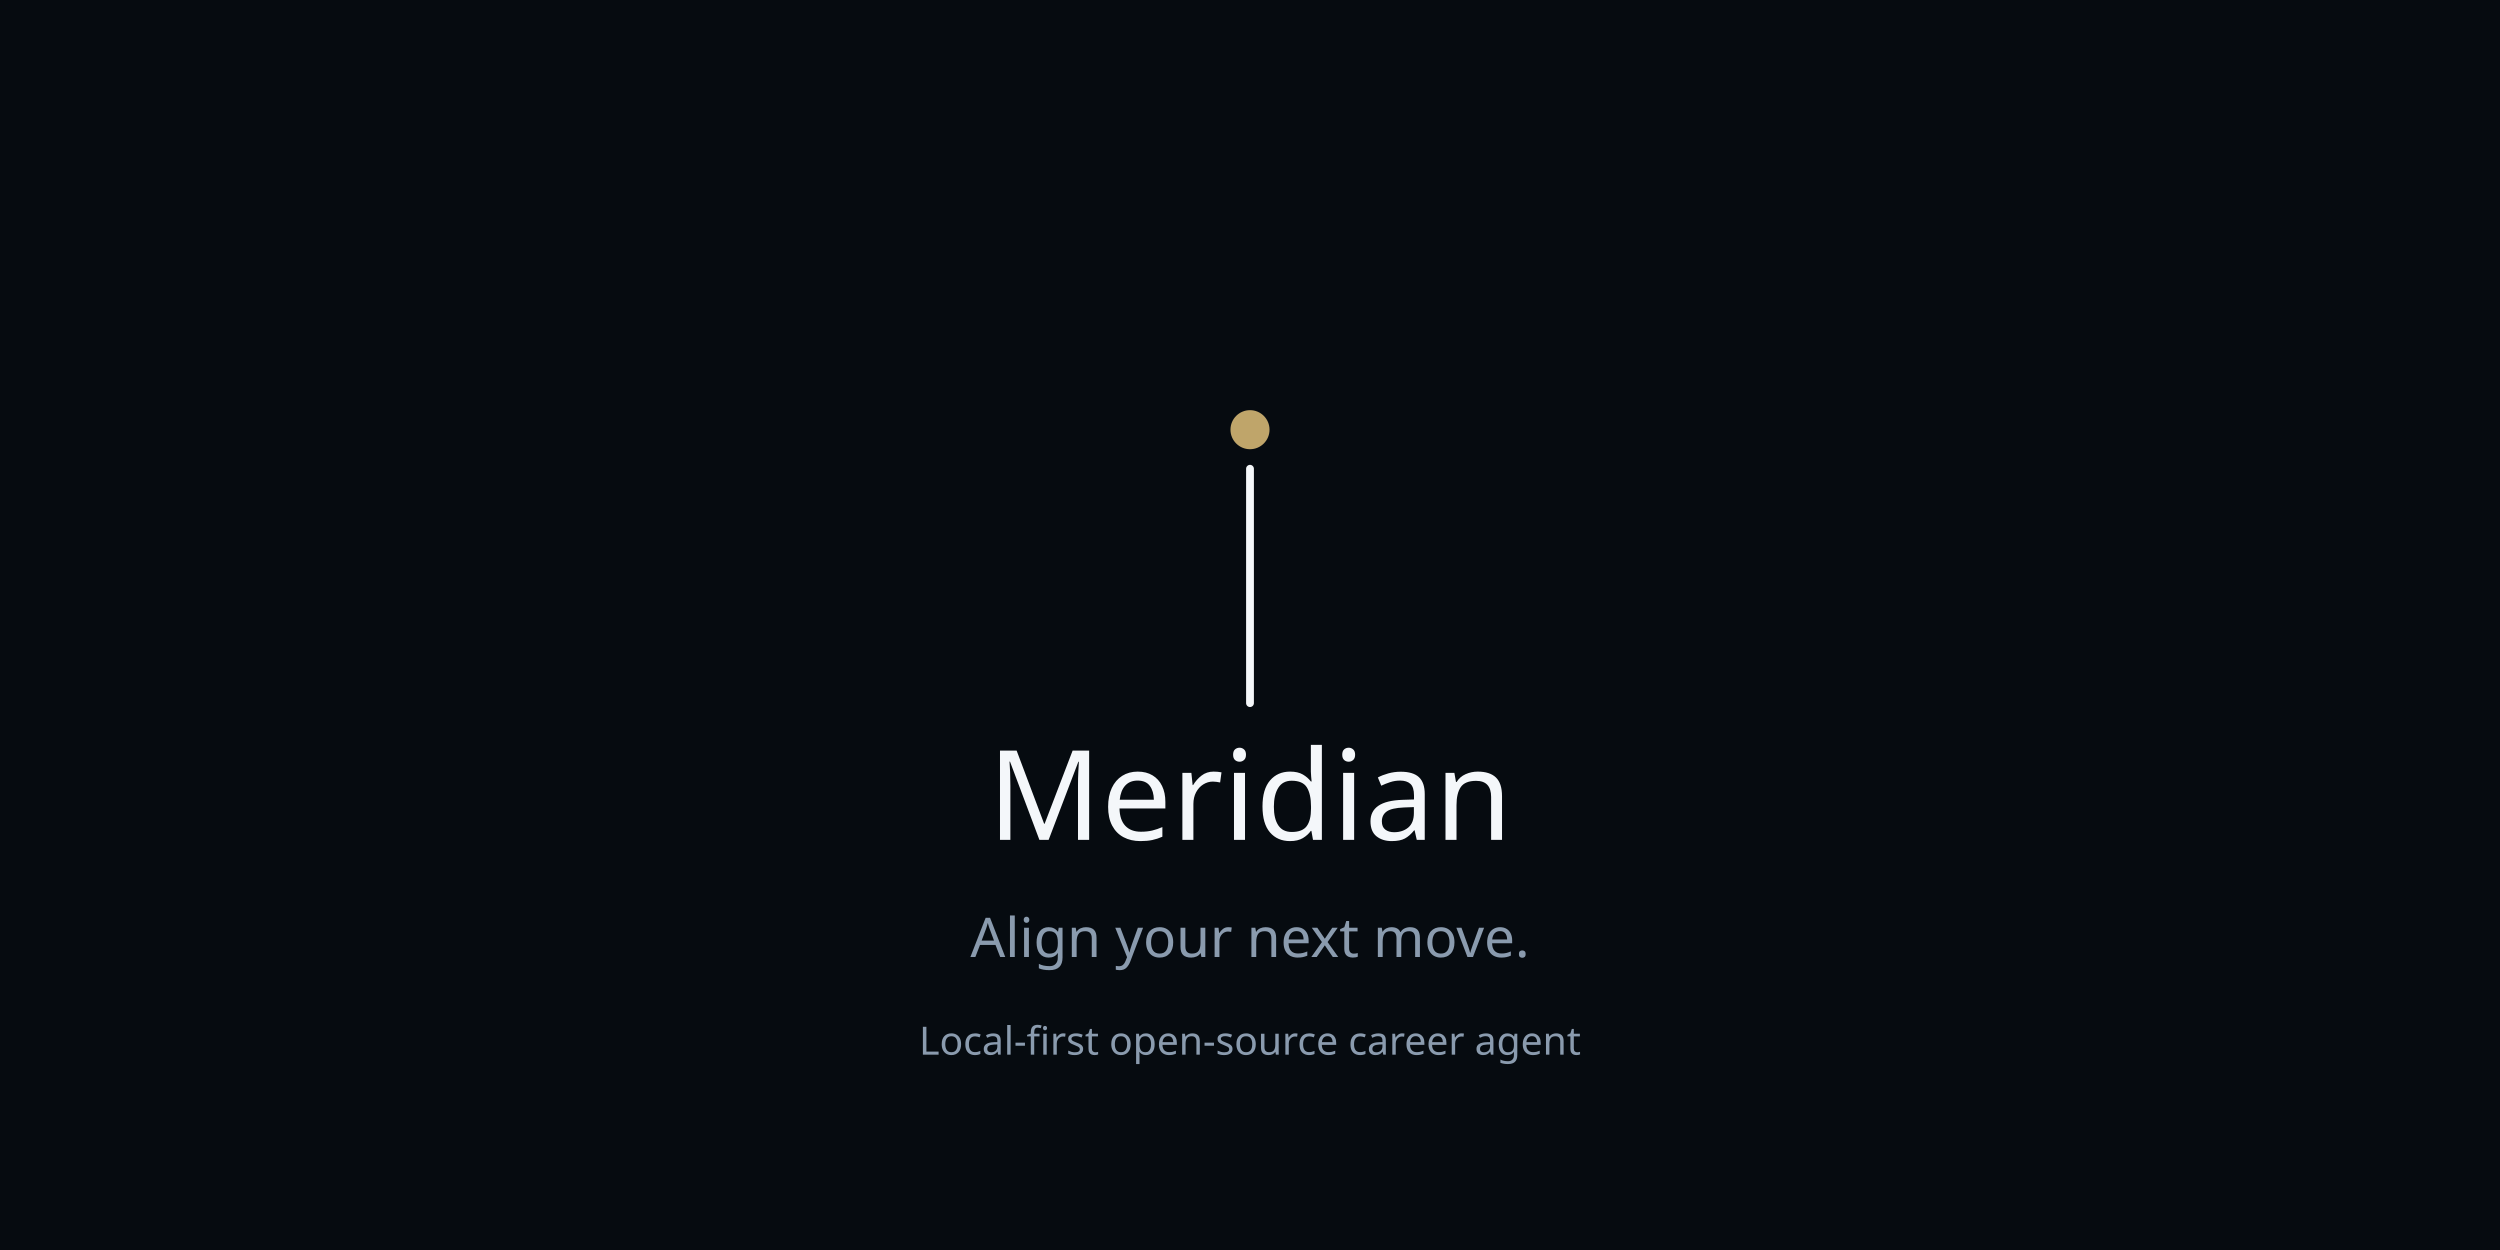
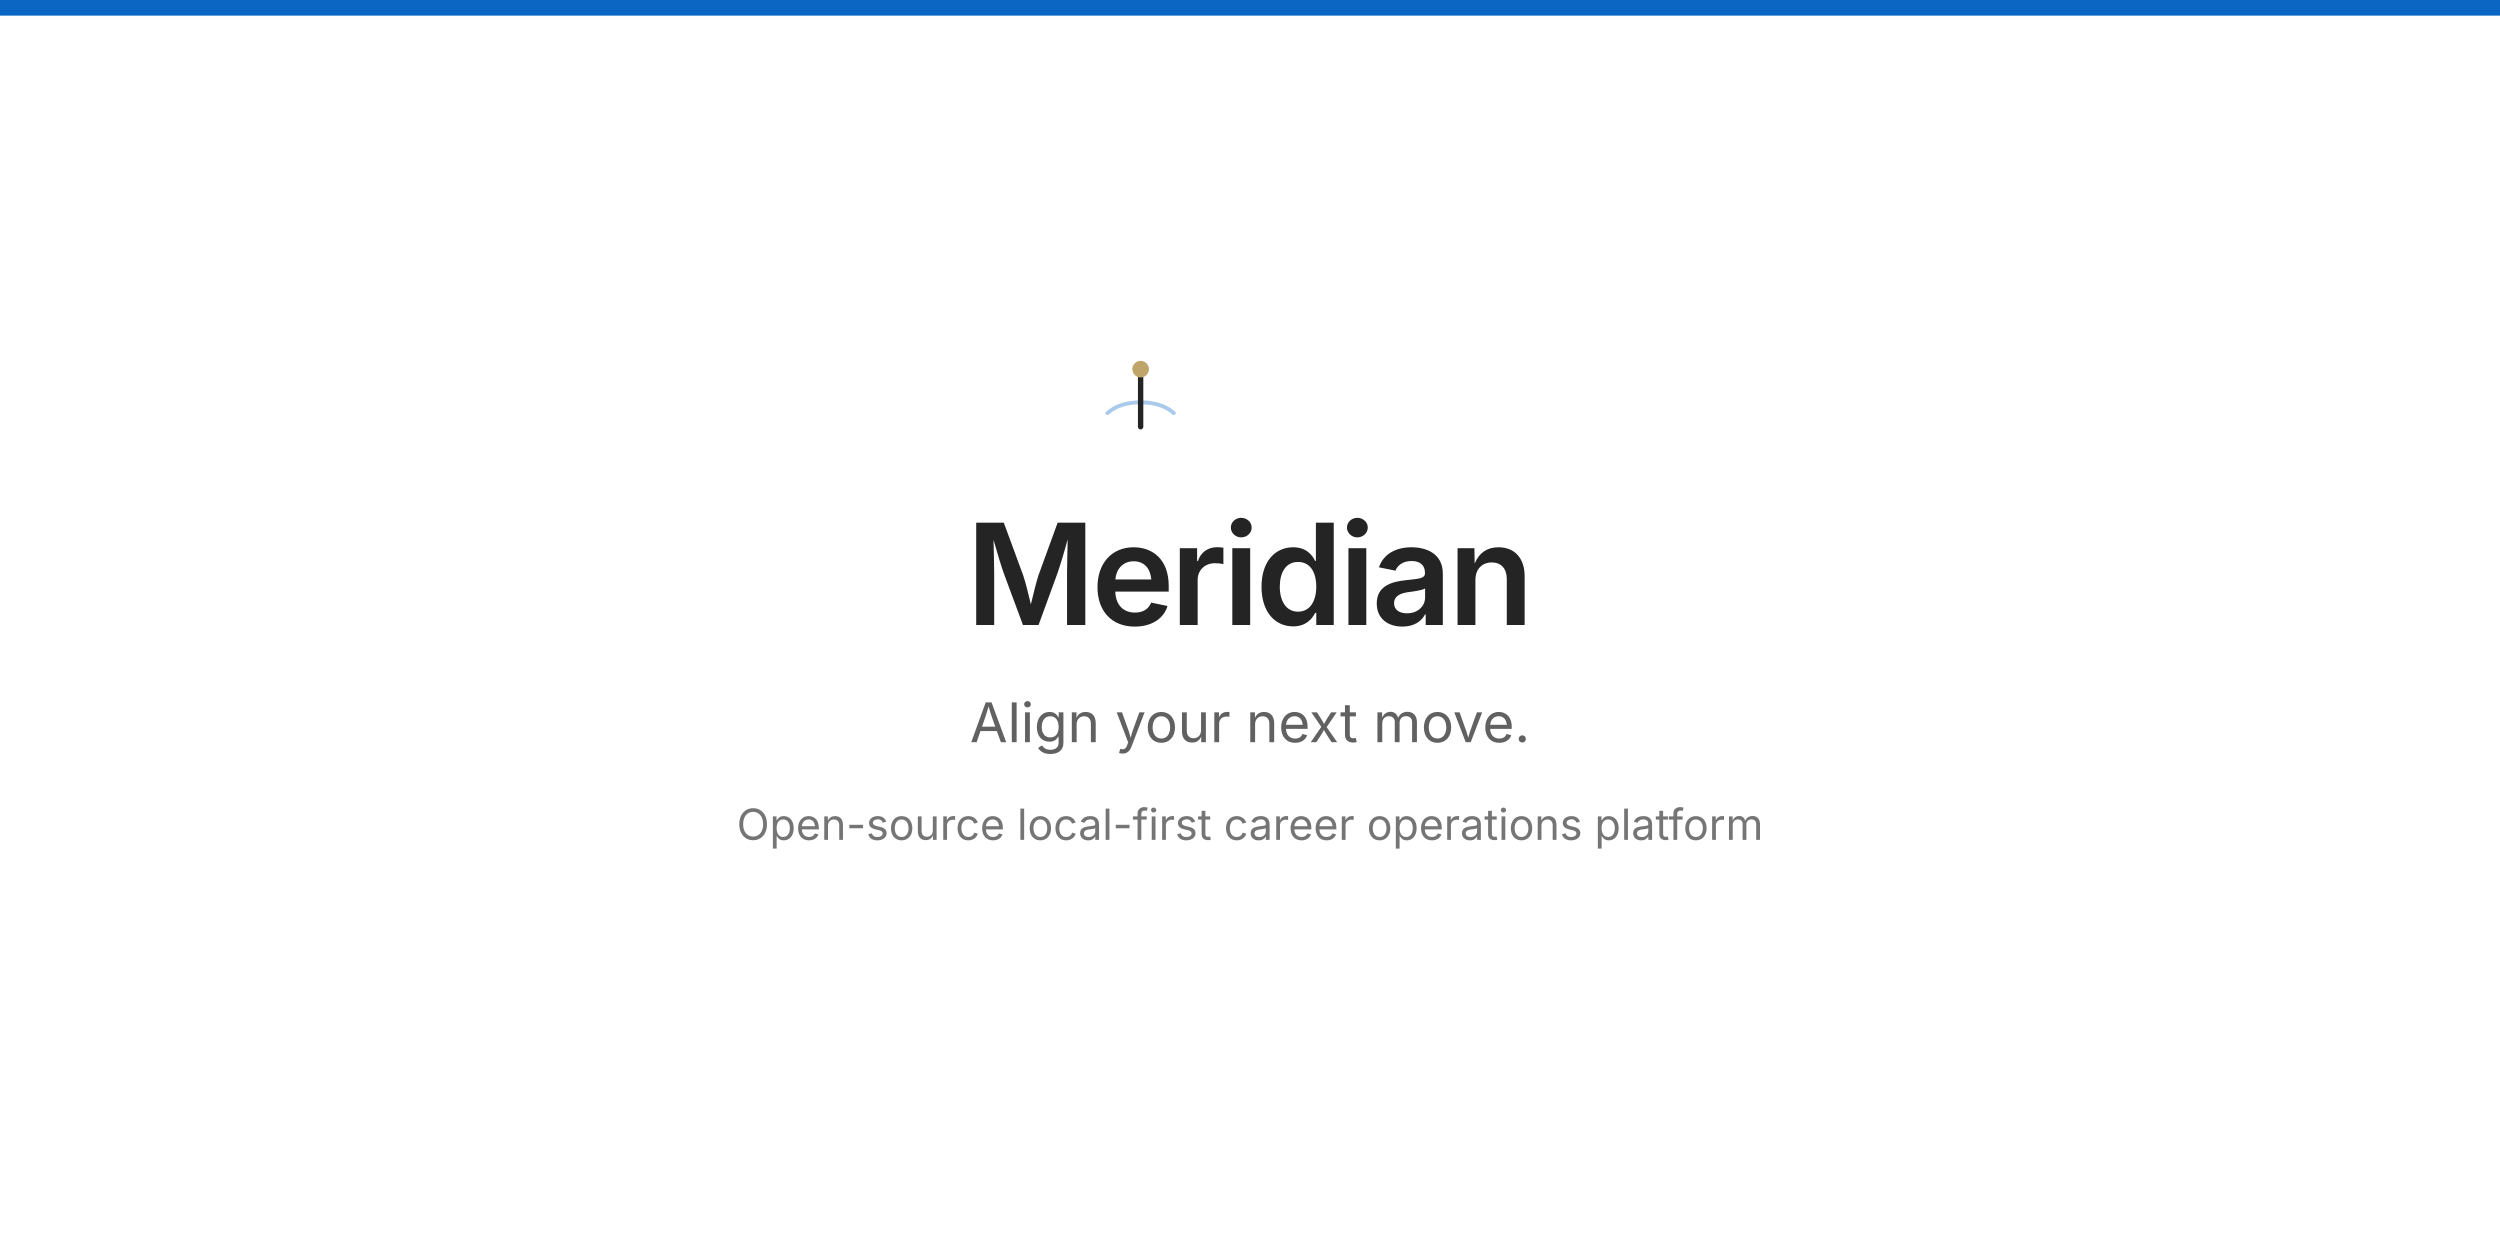
- <svg xmlns="http://www.w3.org/2000/svg" width="1280" height="640" viewBox="0 0 1280 640">
-   <rect width="1280" height="640" fill="#060B10" />
-   <circle cx="640" cy="220" r="10" fill="#BFA56A" />
-   <line x1="640" y1="240" x2="640" y2="360" stroke="#F4F7FA" stroke-width="4" stroke-linecap="round" />
-   <text x="640" y="430" fill="#F4F7FA" font-family="Plus Jakarta Sans, Segoe UI, sans-serif" font-size="64" font-weight="500" text-anchor="middle">Meridian</text>
-   <text x="640" y="490" fill="#8A9BAE" font-family="Plus Jakarta Sans, Segoe UI, sans-serif" font-size="28" text-anchor="middle">Align your next move.</text>
-   <text x="640" y="540" fill="#8A9BAE" font-family="Plus Jakarta Sans, Segoe UI, sans-serif" font-size="20" text-anchor="middle">Local-first open-source career agent</text>
+ <svg xmlns="http://www.w3.org/2000/svg" width="1280" height="640" viewBox="0 0 1280 640" fill="none">
+   <rect width="1280" height="640" fill="#FFFFFF" />
+   <rect x="0" y="0" width="1280" height="8" fill="#0A66C2" />
+   <g transform="translate(560 180)">
+     <path d="M7 31.5C11.5 27.5 17.5 26 24 26C30.5 26 36.5 27.5 41 31.5" stroke="#0A66C2" stroke-width="2" stroke-linecap="round" opacity="0.35" />
+     <path d="M24 13.5V38.5" stroke="#242424" stroke-width="2.75" stroke-linecap="round" />
+     <circle cx="24" cy="9" r="4.25" fill="#BFA56A" />
+   </g>
+   <text x="640" y="320" fill="#242424" font-family="Inter, Segoe UI, system-ui, sans-serif" font-size="72" font-weight="600" text-anchor="middle" letter-spacing="-0.03em">
+     Meridian
+   </text>
+   <text x="640" y="380" fill="#616161" font-family="Inter, Segoe UI, system-ui, sans-serif" font-size="28" text-anchor="middle">
+     Align your next move.
+   </text>
+   <text x="640" y="430" fill="#757575" font-family="Inter, Segoe UI, system-ui, sans-serif" font-size="22" text-anchor="middle">
+     Open-source local-first career operations platform
+   </text>
</svg>
